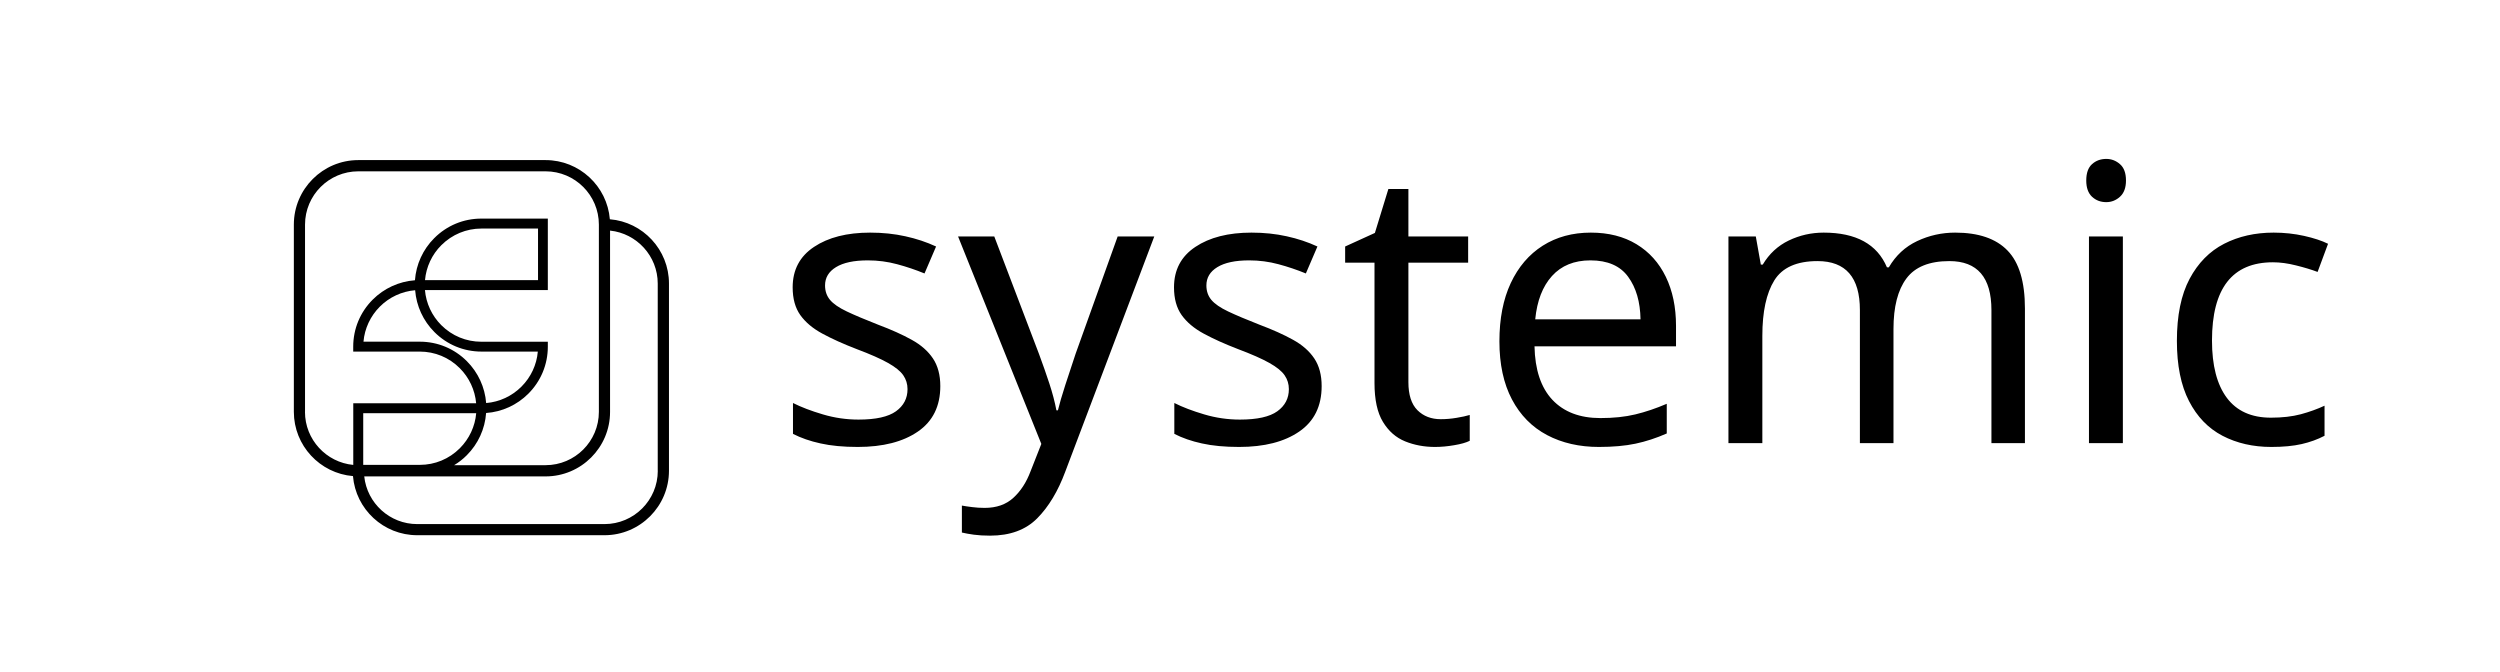
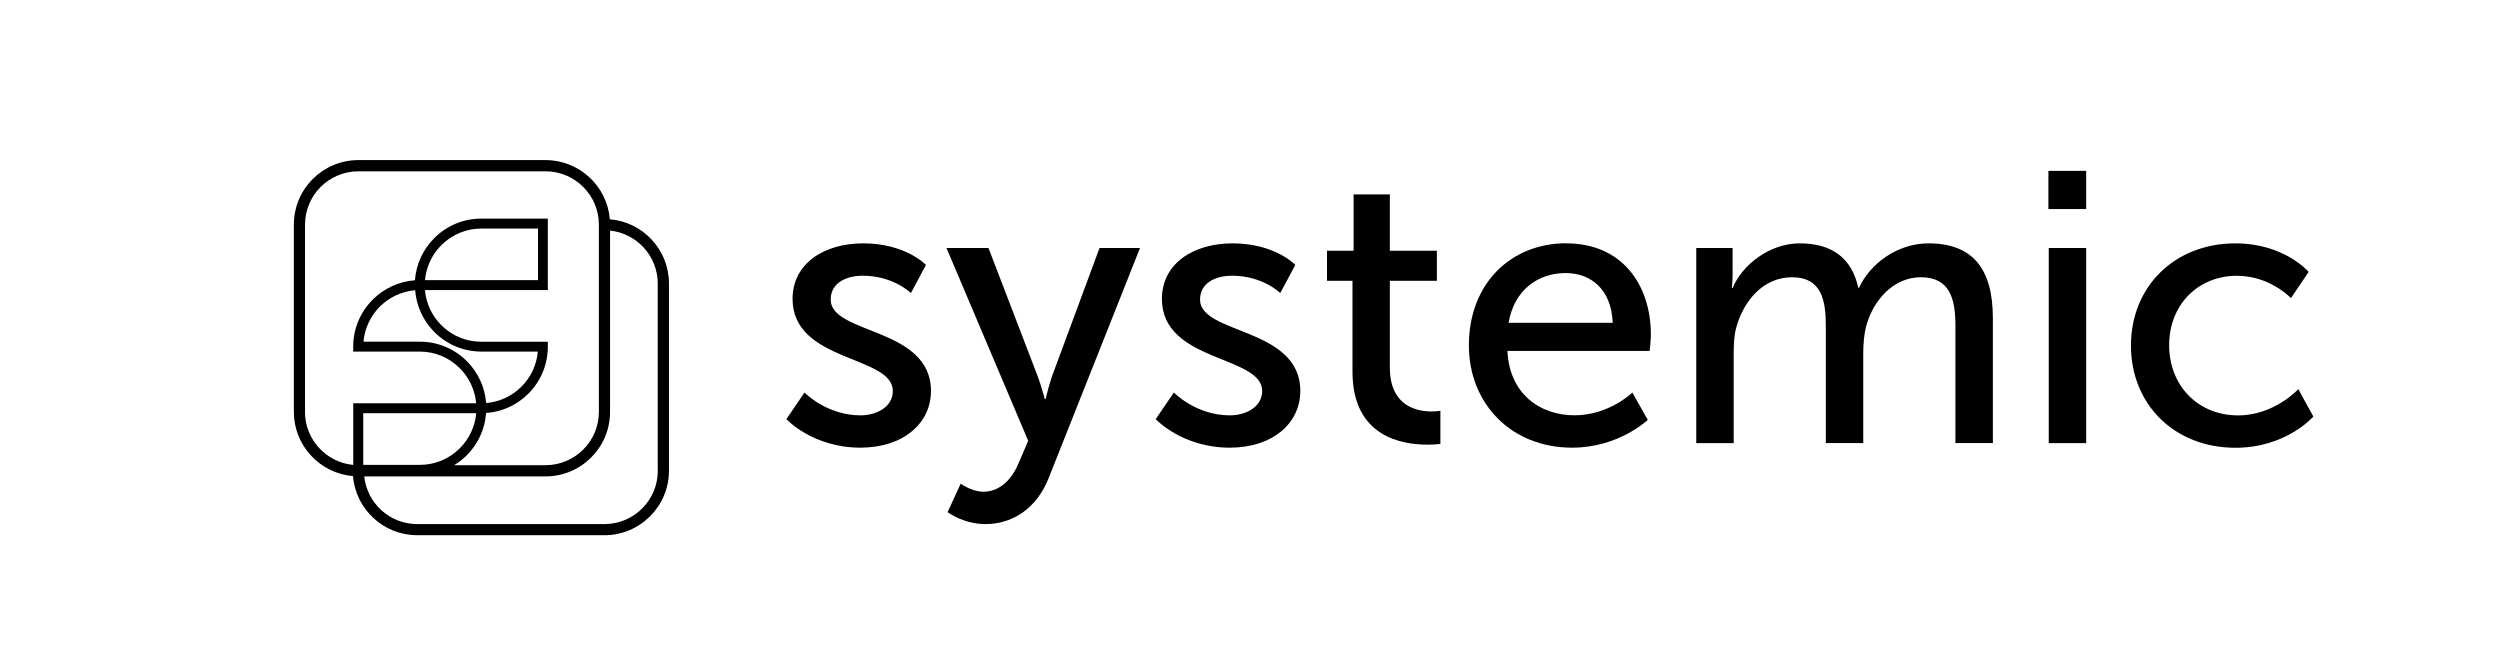
<svg xmlns="http://www.w3.org/2000/svg" id="Layer_1" version="1.1" viewBox="0 0 489.71 131.6">
  <defs>
    <style>
      .st0 {
-         font-family: MuseoSans-500, 'Museo Sans';
-         font-size: 75.53px;
-       }
- 
-       .st1 {
        display: none;
      }
    </style>
  </defs>
-   <g class="st1">
+   <g class="st0">
    <path d="M157.51,76.77c0,4.35,3.27,7.08,8.55,7.08,5.83,0,9.25-2.49,9.25-6.53,0-3.11-1.56-4.9-5.99-5.99l-6.45-1.63c-6.53-1.63-9.72-5.05-9.72-10.18,0-6.61,5.52-10.81,13.61-10.81s13.06,4.35,13.29,11.35h-5.21c-.16-4.35-3.19-6.92-8.24-6.92s-8.24,2.25-8.24,6.3c0,2.88,2.02,4.9,6.14,5.91l6.45,1.63c6.53,1.63,9.49,4.66,9.49,10.11,0,6.76-5.75,11.2-14.31,11.2s-13.76-4.51-13.76-11.51h5.14Z" />
    <path d="M184.72,99.32h4.12c3.27,0,6.53-.23,8.4-5.29l1.63-4.43-15.24-39.88h5.68l12.13,32.81,11.9-32.81h5.52l-17.26,46.26c-2.18,5.91-5.83,8.32-11.2,8.32-2.25,0-3.97-.16-5.68-.54v-4.43h0Z" />
    <path d="M226.86,76.77c0,4.35,3.27,7.08,8.55,7.08,5.83,0,9.25-2.49,9.25-6.53,0-3.11-1.56-4.9-5.99-5.99l-6.45-1.63c-6.53-1.63-9.72-5.05-9.72-10.18,0-6.61,5.52-10.81,13.61-10.81s13.06,4.35,13.29,11.35h-5.21c-.16-4.35-3.19-6.92-8.24-6.92s-8.24,2.25-8.24,6.3c0,2.88,2.02,4.9,6.14,5.91l6.45,1.63c6.53,1.63,9.49,4.66,9.49,10.11,0,6.76-5.75,11.2-14.31,11.2s-13.76-4.51-13.76-11.51h5.14Z" />
    <path d="M262,87.34v-33.12h-7.54v-4.51h7.54v-11.9h5.29v11.9h7.54v4.51h-7.54v33.12h-5.29Z" />
    <path d="M278.8,68.53c0-11.74,7.31-19.83,18.04-19.83s17.1,7.23,17.1,17.88v2.64h-29.93c.39,9.17,5.21,14.46,13.29,14.46,6.14,0,10.11-2.64,11.51-7.62h5.13c-2.02,7.93-7.85,12.21-16.72,12.21-11.04,0-18.43-7.93-18.43-19.75h0ZM284.16,65.34h24.41c0-7.23-4.66-12.05-11.74-12.05s-11.74,4.66-12.67,12.05Z" />
    <path d="M322.49,87.34v-37.63h4.66l.62,5.36c1.87-3.97,6.06-6.38,11.35-6.38,5.91,0,10.34,3.11,12.13,8.01,1.71-4.9,6.3-8.01,12.36-8.01,8.16,0,13.53,5.29,13.53,13.99v24.65h-5.21v-23.56c0-6.45-3.58-10.26-9.33-10.26-6.3,0-10.03,4.74-10.03,10.57v23.25h-5.29v-23.64c0-6.38-3.65-10.11-9.33-10.11-6.3,0-10.11,4.66-10.11,10.42v23.32h-5.36v.02Z" />
    <path d="M386.63,35.41c0-2.18,1.79-4.04,3.97-4.04s4.04,1.87,4.04,4.04-1.87,3.97-4.04,3.97-3.97-1.79-3.97-3.97ZM387.95,49.71h5.36v37.63h-5.36s0-37.63,0-37.63Z" />
    <path d="M420.06,48.7c8.71,0,15.08,5.05,16.56,12.83h-5.36c-1.4-5.21-5.91-8.09-11.12-8.09-7.62,0-12.98,5.83-12.98,15.08s4.98,14.93,12.6,14.93c5.6,0,10.11-3.11,11.58-7.93h5.44c-1.79,7.7-8.47,12.75-17.03,12.75-10.65,0-17.88-7.85-17.88-19.67s7.23-19.9,18.19-19.9Z" />
  </g>
  <path d="M119.46,42.95c-.53-6.48-5.97-11.59-12.59-11.59h-36.68c-6.97,0-12.63,5.67-12.63,12.63v36.68c0,6.61,5.11,12.05,11.58,12.59.54,6.48,5.97,11.58,12.59,11.58h36.68c6.97,0,12.63-5.67,12.63-12.63v-36.68c0-6.61-5.11-12.05-11.58-12.58ZM59.75,80.68v-36.68c0-5.76,4.68-10.44,10.44-10.44h36.68c5.76,0,10.44,4.68,10.44,10.44v36.68c0,5.76-4.68,10.44-10.44,10.44h-17.91c.89-.54,1.73-1.19,2.48-1.95,2.22-2.22,3.56-5.16,3.78-8.27,3.12-.22,6.05-1.56,8.27-3.78,2.46-2.46,3.82-5.73,3.82-9.21v-.97h-13.03c-2.96,0-5.74-1.15-7.84-3.25-1.84-1.84-2.98-4.28-3.2-6.87h24.07v-14h-13.03c-3.48,0-6.75,1.36-9.21,3.82-2.22,2.21-3.56,5.15-3.79,8.26h-.03c-3.11.24-6.03,1.58-8.24,3.79-2.46,2.46-3.82,5.73-3.82,9.21v.97h13.03c2.96,0,5.75,1.15,7.84,3.25,1.85,1.85,2.98,4.28,3.21,6.87h-24.07v12.08c-5.3-.5-9.46-4.97-9.46-10.39h0ZM83.25,54.88c.23-2.59,1.36-5.02,3.21-6.86,2.1-2.09,4.88-3.25,7.84-3.25h11.09v10.11h-22.14ZM95.23,78.95c-.24-3.09-1.58-6-3.78-8.2-2.46-2.46-5.73-3.82-9.21-3.82h-11.04c.22-2.58,1.36-5.02,3.21-6.87s4.3-2.99,6.91-3.21c.24,3.09,1.58,6,3.78,8.2,2.46,2.46,5.73,3.82,9.21,3.82h11.04c-.22,2.59-1.36,5.02-3.21,6.87-1.86,1.86-4.3,2.99-6.9,3.21h-.01ZM71.15,91.05v-10.11h22.13c-.22,2.58-1.36,5.02-3.21,6.87-2.09,2.09-4.87,3.25-7.84,3.25h-11.09.01ZM128.85,92.22c0,5.76-4.68,10.44-10.44,10.44h-36.68c-5.39,0-9.83-4.1-10.38-9.34h35.52c6.97,0,12.63-5.67,12.63-12.63v-35.52c5.24.55,9.34,4.99,9.34,10.38v36.68h0Z" />
-   <text class="st0" transform="translate(151.41 86.8)">
-     <tspan x="0" y="0">systemic</tspan>
-   </text>
+   <g>
+     <path d="M157.6,76.9s4.31,4.46,10.95,4.46c3.17,0,6.34-1.66,6.34-4.76,0-7.02-19.64-5.59-19.64-18.05,0-6.95,6.19-10.88,13.82-10.88,8.38,0,12.31,4.23,12.31,4.23l-2.95,5.51s-3.4-3.4-9.44-3.4c-3.17,0-6.27,1.36-6.27,4.68,0,6.87,19.64,5.36,19.64,17.9,0,6.34-5.44,11.1-13.82,11.1-9.37,0-14.5-5.59-14.5-5.59l3.55-5.21Z" />
+     <path d="M188.19,94.73s2.11,1.59,4.46,1.59c2.95,0,5.44-2.11,6.87-5.59l1.89-4.38-16.01-37.77h8.23l9.59,25c.75,1.96,1.44,4.61,1.44,4.61h.15s.6-2.57,1.28-4.53l9.29-25.08h7.93l-17.9,45.09c-2.34,5.89-7.02,8.99-12.39,8.99-4.31,0-7.4-2.34-7.4-2.34l2.57-5.59Z" />
+     <path d="M229.95,76.9s4.31,4.46,10.95,4.46c3.17,0,6.34-1.66,6.34-4.76,0-7.02-19.64-5.59-19.64-18.05,0-6.95,6.19-10.88,13.82-10.88,8.38,0,12.31,4.23,12.31,4.23l-2.95,5.51s-3.4-3.4-9.44-3.4c-3.17,0-6.27,1.36-6.27,4.68,0,6.87,19.64,5.36,19.64,17.9,0,6.34-5.44,11.1-13.82,11.1-9.37,0-14.5-5.59-14.5-5.59l3.55-5.21Z" />
+     <path d="M264.92,55h-4.98v-5.89h5.21v-11.03h7.1v11.03h9.21v5.89h-9.21v16.99c0,7.63,5.36,8.61,8.16,8.61,1.06,0,1.74-.15,1.74-.15v6.5s-1.06.15-2.57.15c-4.91,0-14.65-1.51-14.65-14.28v-17.82Z" />
+     <path d="M306.84,47.67c10.8,0,16.54,8.01,16.54,17.9,0,.98-.23,3.17-.23,3.17h-27.87c.38,8.38,6.34,12.61,13.14,12.61s11.33-4.46,11.33-4.46l3.02,5.36s-5.67,5.44-14.8,5.44c-12.01,0-20.24-8.69-20.24-20.02,0-12.16,8.23-20.02,19.11-20.02ZM315.9,63.23c-.23-6.57-4.3-9.74-9.21-9.74-5.59,0-10.12,3.47-11.18,9.74h20.39Z" />
+     <path d="M332.29,48.58h7.1v5.06c0,1.51-.15,2.79-.15,2.79h.15c1.81-4.46,7.18-8.76,13.14-8.76,6.42,0,10.2,2.95,11.48,8.69h.15c2.12-4.61,7.4-8.69,13.6-8.69,8.61,0,12.61,4.91,12.61,14.65v24.47h-7.33v-22.89c0-5.36-1.06-9.59-6.8-9.59-5.36,0-9.37,4.53-10.73,9.74-.38,1.59-.53,3.32-.53,5.29v17.45h-7.33v-22.89c0-4.99-.76-9.59-6.65-9.59-5.59,0-9.52,4.61-10.95,10.05-.38,1.51-.45,3.25-.45,4.99v17.45h-7.33v-38.22Z" />
+     <path d="M401.25,33.47h7.4v7.48h-7.4v-7.48ZM401.32,48.58h7.33v38.22h-7.33v-38.22Z" />
+     <path d="M437.88,47.67c9.59,0,14.35,5.59,14.35,5.59l-3.47,5.14s-4.08-4.38-10.57-4.38c-7.7,0-13.29,5.74-13.29,13.6s5.59,13.75,13.52,13.75c7.1,0,11.78-5.14,11.78-5.14l2.95,5.36s-5.29,6.12-15.26,6.12c-12.01,0-20.47-8.54-20.47-20.02s8.46-20.02,20.47-20.02Z" />
+   </g>
</svg>
